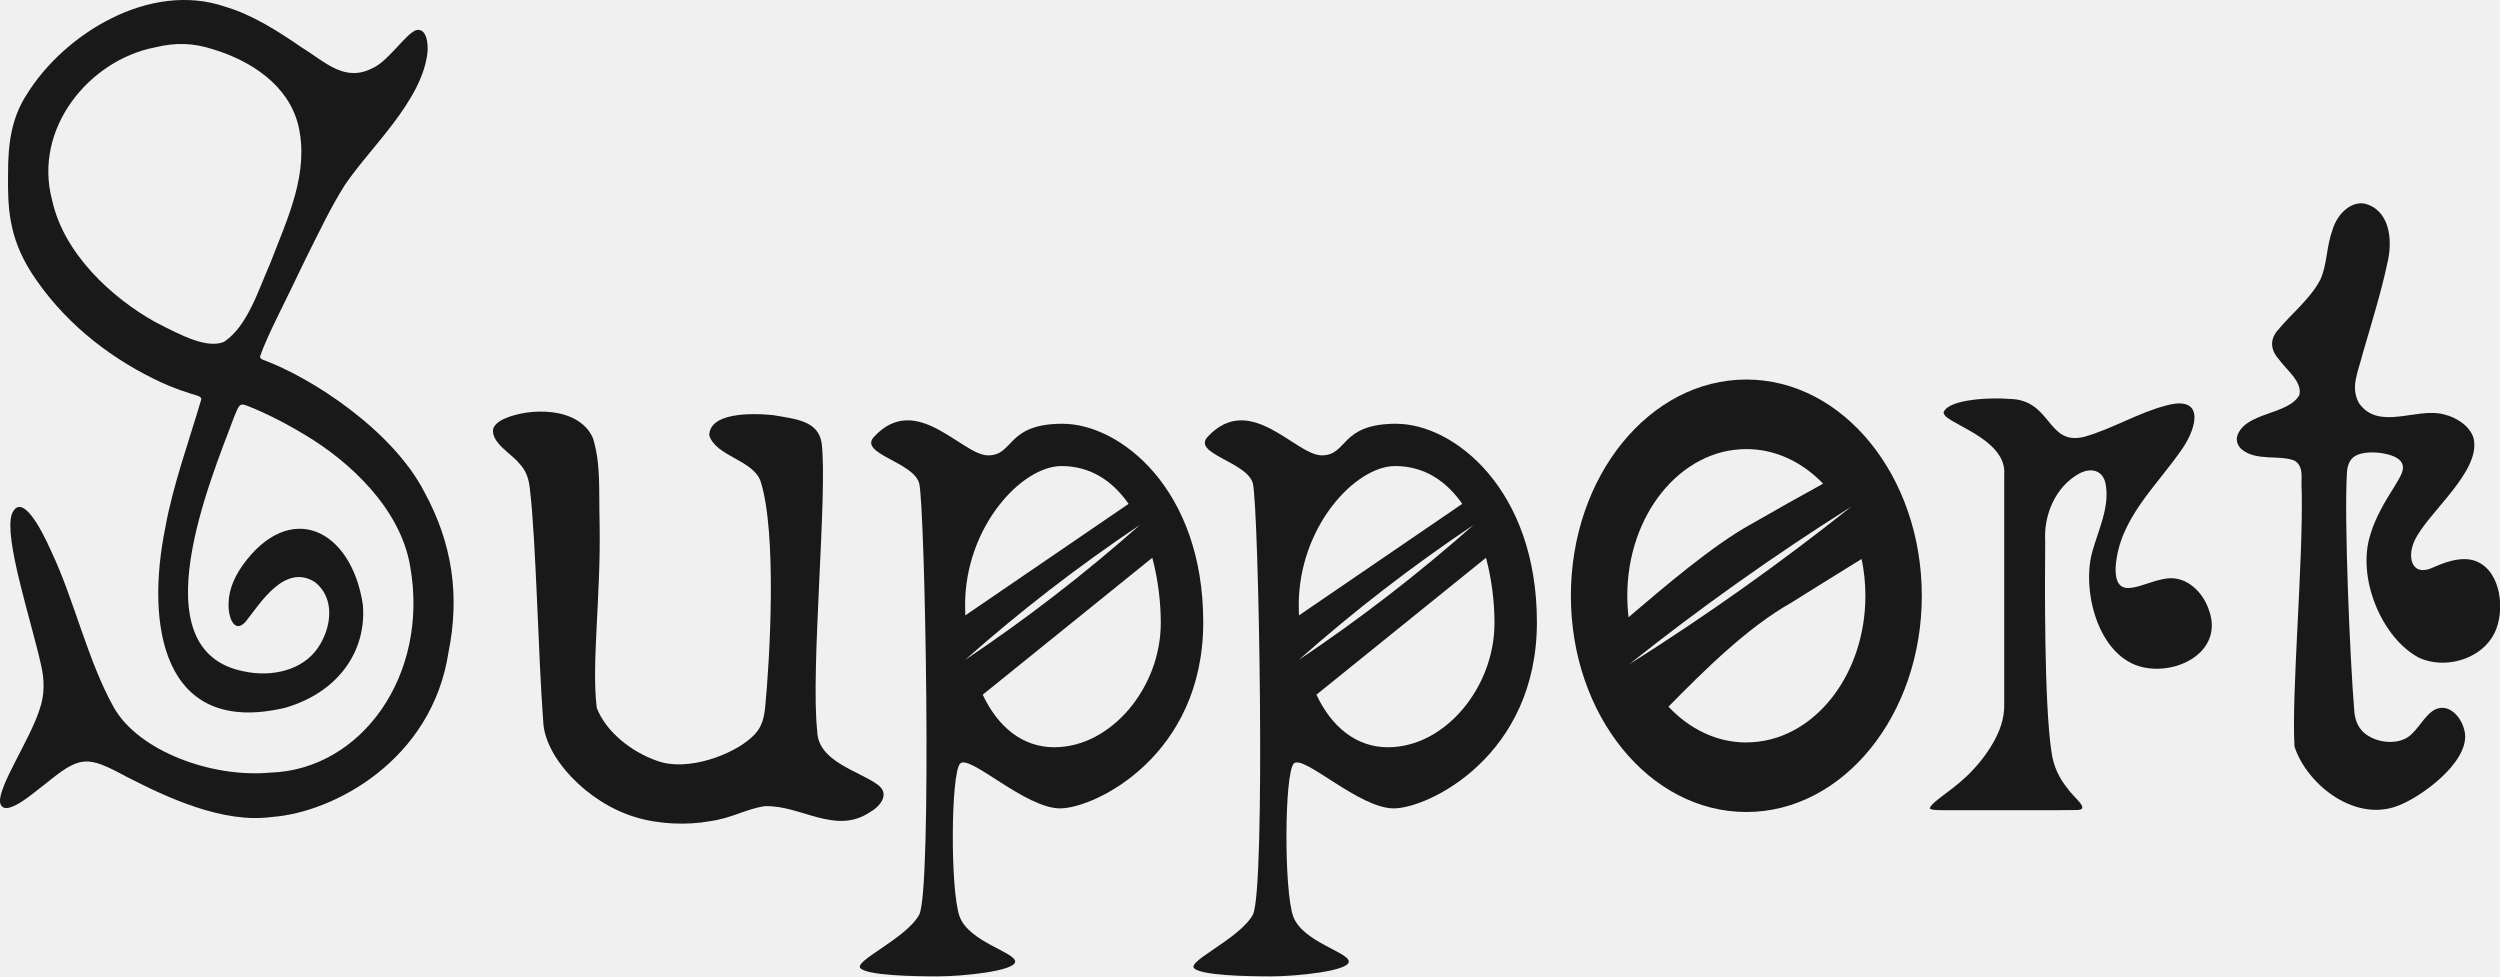
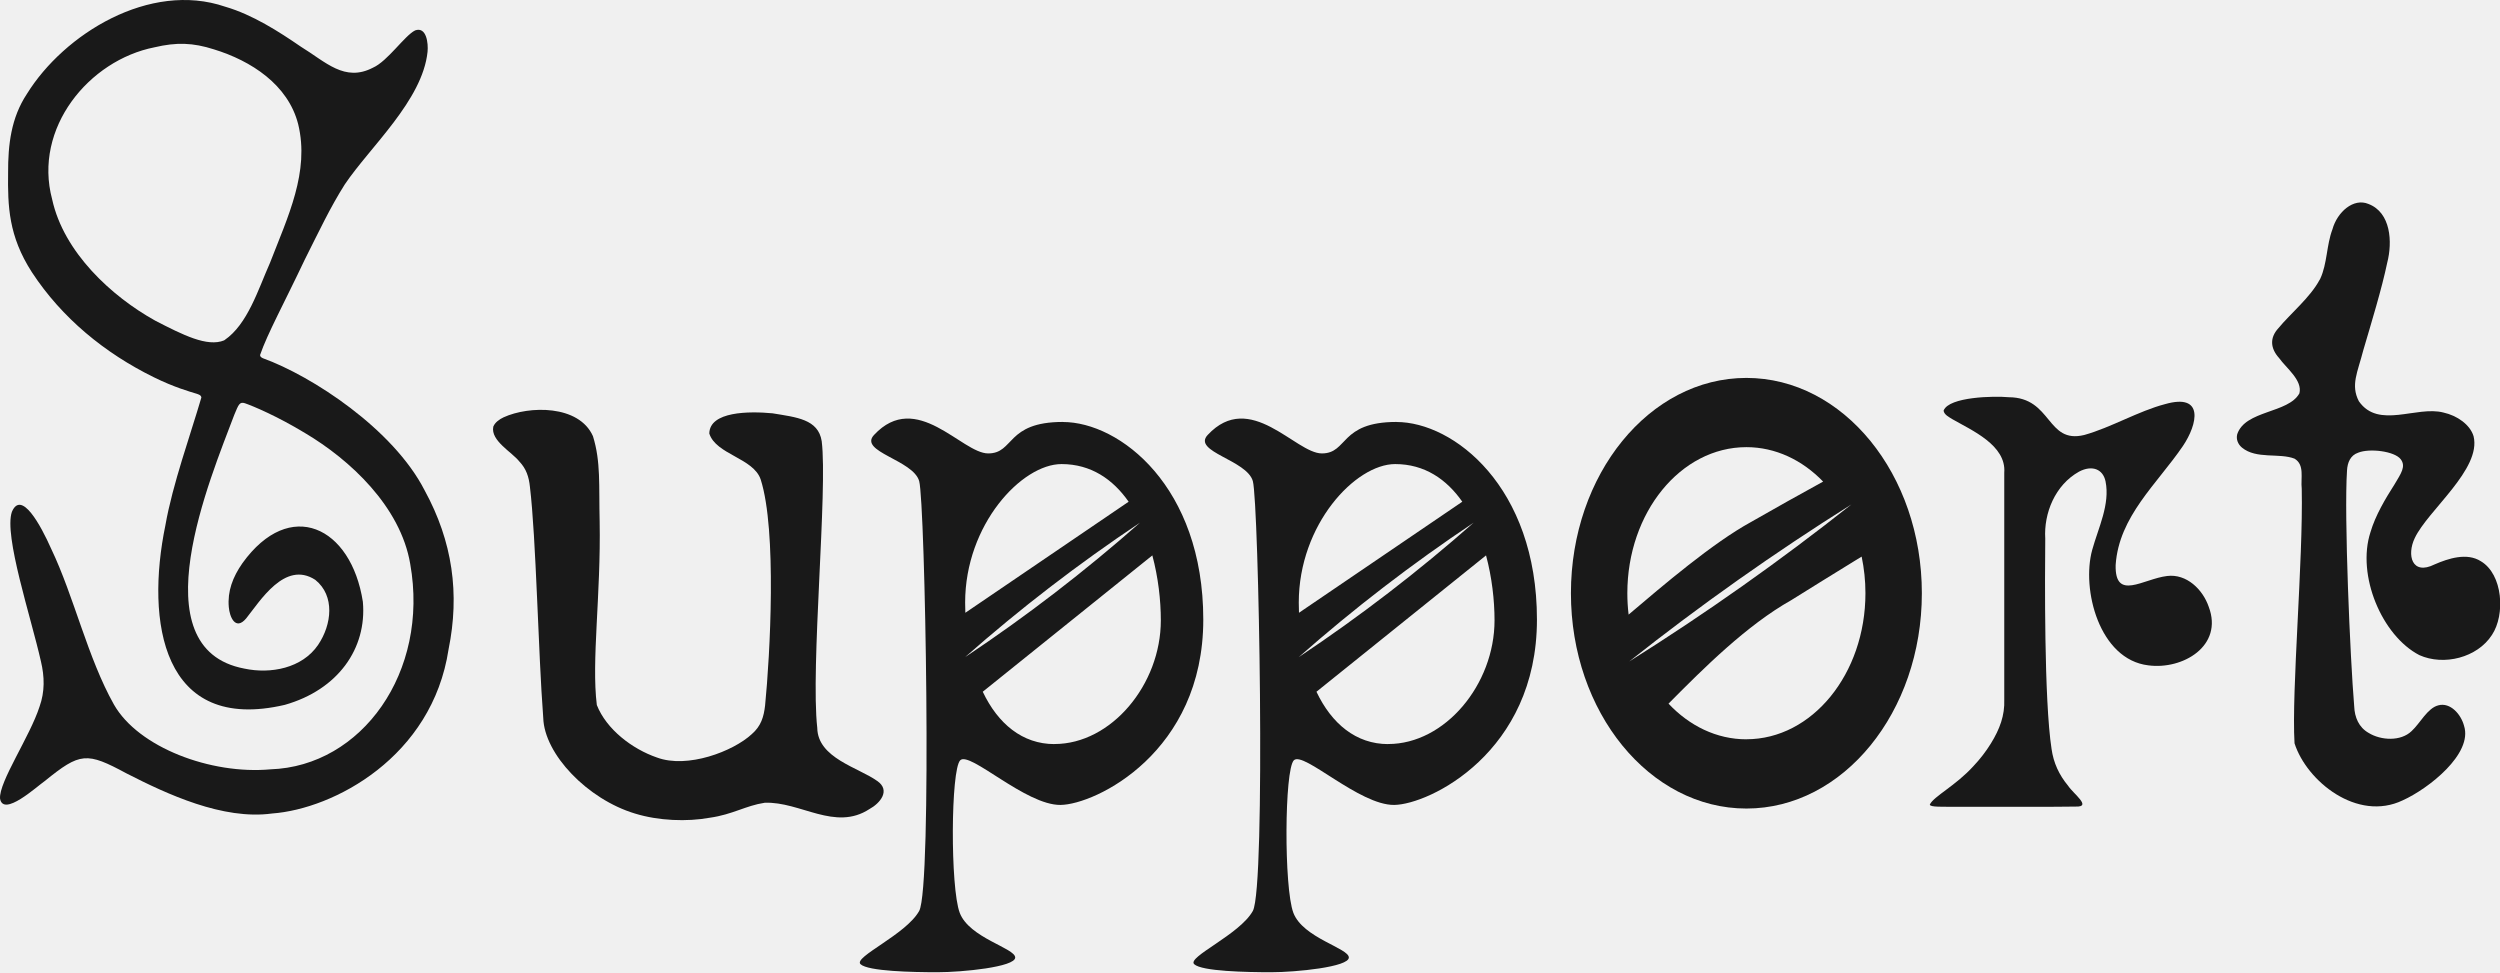
- <svg xmlns="http://www.w3.org/2000/svg" id="_レイヤー_2" data-name="レイヤー 2" viewBox="0 0 489.28 191.09">
+ <svg xmlns="http://www.w3.org/2000/svg" width="108" height="42" viewBox="0 0 108 42" fill="none">
+   <g clip-path="url(#clip0_270_375)">
+     <path d="M83.964 17.751C83.999 17.921 84.189 18.011 84.335 18.105C85.167 18.586 86.681 19.228 86.584 20.424C86.584 22.237 86.584 28.659 86.584 30.229C86.609 30.899 86.394 31.492 86.006 32.119C85.798 32.457 85.538 32.794 85.26 33.088C84.49 33.941 83.536 34.402 83.368 34.756C83.373 34.877 83.889 34.849 84.679 34.853C86.264 34.849 88.844 34.862 89.677 34.844C90.381 34.864 89.575 34.301 89.339 33.941C88.951 33.475 88.712 32.954 88.628 32.358C88.299 30.237 88.341 24.82 88.355 23.27C88.288 22.173 88.778 20.951 89.818 20.373C90.385 20.077 90.849 20.27 90.959 20.793C91.162 21.784 90.646 22.806 90.385 23.749C89.909 25.464 90.69 28.49 92.807 28.743C94.294 28.943 96.06 27.903 95.416 26.211C95.16 25.464 94.46 24.778 93.619 24.883C92.588 25.006 91.359 25.98 91.396 24.411C91.533 22.307 93.191 20.901 94.301 19.268C94.939 18.323 95.235 16.969 93.528 17.459C92.389 17.756 91.189 18.472 90.041 18.791C88.401 19.193 88.659 17.169 86.778 17.16C86.145 17.101 84.207 17.138 83.966 17.731V17.747L83.964 17.751Z" fill="#191919" />
+     <path d="M75.444 16.326C71.256 16.326 67.864 20.491 67.864 25.628C67.864 30.764 71.259 34.929 75.444 34.929C79.629 34.929 83.024 30.764 83.024 25.628C83.024 20.491 79.629 16.326 75.444 16.326ZM70.301 25.628C70.301 22.142 72.603 19.317 75.444 19.317C76.706 19.317 77.863 19.878 78.759 20.805C77.885 21.285 76.574 22.014 75.636 22.555C73.978 23.465 71.844 25.287 70.356 26.551C70.32 26.25 70.301 25.942 70.301 25.628ZM70.38 28.577C73.455 26.14 76.656 23.88 79.98 21.792C76.905 24.228 73.704 26.491 70.38 28.577ZM75.444 31.938C74.157 31.938 72.98 31.355 72.08 30.397C73.607 28.856 75.457 27.012 77.382 25.927C78.26 25.377 79.212 24.79 80.097 24.245C80.198 24.179 80.311 24.111 80.423 24.045C80.529 24.551 80.587 25.08 80.587 25.625C80.587 29.111 78.284 31.936 75.444 31.936V31.938Z" fill="#191919" />
+     <path d="M100.21 12.083C99.806 12.848 98.936 13.556 98.431 14.173C98.042 14.593 98.078 15.048 98.457 15.468C98.764 15.901 99.477 16.426 99.334 16.993C98.853 17.863 96.99 17.714 96.647 18.762C96.594 18.98 96.68 19.193 96.855 19.338C97.477 19.848 98.466 19.556 99.126 19.815C99.568 20.085 99.384 20.637 99.435 21.118C99.501 24.204 98.989 29.846 99.124 32.112C99.649 33.75 101.835 35.515 103.799 34.574C104.907 34.075 106.839 32.563 106.446 31.352C106.313 30.853 105.852 30.332 105.338 30.47C104.867 30.585 104.552 31.246 104.179 31.585C103.713 32.035 102.857 31.991 102.322 31.66C101.901 31.422 101.72 30.985 101.702 30.519C101.526 28.422 101.261 22.279 101.391 20.325C101.409 19.989 101.534 19.67 101.874 19.556C102.362 19.358 103.441 19.488 103.711 19.839C103.945 20.149 103.728 20.446 103.448 20.918C103.053 21.536 102.616 22.266 102.404 22.991C101.799 24.85 102.896 27.462 104.516 28.301C105.574 28.776 107.02 28.411 107.651 27.431C108.238 26.552 108.123 24.811 107.174 24.246C106.576 23.864 105.775 24.121 105.176 24.382C104.19 24.875 103.965 23.976 104.318 23.244C104.881 22.048 107.209 20.268 106.858 18.844C106.708 18.345 106.15 17.953 105.558 17.822C104.388 17.518 102.755 18.553 101.903 17.334C101.539 16.633 101.85 16.083 102.093 15.134C102.431 13.984 102.898 12.461 103.128 11.349C103.36 10.459 103.289 9.177 102.314 8.81C101.676 8.542 100.969 9.153 100.76 9.911C100.501 10.599 100.539 11.388 100.234 12.043L100.217 12.076L100.21 12.083Z" fill="#191919" />
+     <path d="M11.237 15.331C11.544 14.432 12.29 13.065 13.175 11.197C13.782 9.992 14.268 8.955 14.895 7.966C15.983 6.35 18.252 4.337 18.47 2.24C18.508 1.869 18.424 1.139 17.934 1.313C17.482 1.535 16.746 2.643 16.115 2.922C14.888 3.563 14.071 2.673 12.987 2.01C12.058 1.372 10.908 0.631 9.727 0.289C6.467 -0.826 2.765 1.469 1.163 4.056C0.476 5.093 0.346 6.26 0.35 7.462C0.333 8.902 0.366 10.192 1.377 11.759C2.673 13.74 4.531 15.258 6.643 16.296C7.529 16.733 8.195 16.918 8.489 17.008C8.579 17.039 8.687 17.067 8.699 17.173C8.231 18.777 7.454 20.924 7.145 22.692C6.286 26.854 6.997 31.688 12.303 30.45C14.601 29.797 15.855 28.015 15.676 25.999C15.173 22.742 12.522 21.481 10.475 24.327C10.047 24.938 9.824 25.553 9.884 26.226C9.917 26.641 10.169 27.265 10.632 26.718C11.228 25.98 12.305 24.193 13.621 25.05C14.477 25.738 14.336 26.98 13.742 27.859C13.056 28.868 11.692 29.127 10.555 28.883C5.953 28.015 9.111 20.608 10.12 17.922C10.31 17.461 10.354 17.351 10.577 17.419C10.924 17.538 11.965 17.973 13.179 18.709C15.113 19.856 17.305 21.881 17.722 24.364C18.552 29.041 15.621 33.105 11.685 33.235C9.116 33.47 5.975 32.29 4.92 30.433C3.785 28.415 3.2 25.775 2.211 23.707C1.75 22.67 0.922 21.155 0.514 22.111C0.158 23.129 1.344 26.679 1.768 28.571C1.926 29.233 1.94 29.883 1.708 30.527C1.295 31.815 -0.054 33.782 0.002 34.501C0.141 35.312 1.591 33.978 1.935 33.74C3.467 32.499 3.739 32.481 5.465 33.411C7.209 34.303 9.63 35.435 11.753 35.143C14.415 34.949 18.671 32.705 19.378 28.05C19.865 25.654 19.556 23.397 18.342 21.18C16.985 18.533 13.482 16.245 11.354 15.474C11.29 15.441 11.239 15.412 11.235 15.34V15.331H11.237ZM9.683 14.704C8.952 15.003 7.895 14.465 6.705 13.852C4.816 12.803 2.752 10.898 2.253 8.612C1.428 5.533 3.845 2.601 6.677 2.043C7.619 1.821 8.332 1.84 9.244 2.133C10.848 2.625 12.447 3.658 12.881 5.364C13.383 7.425 12.431 9.37 11.663 11.357C11.151 12.509 10.698 14.01 9.701 14.691L9.681 14.702L9.683 14.704Z" fill="#191919" />
+     <path d="M45.914 18.228C43.449 18.228 43.828 19.588 42.689 19.588C41.55 19.588 39.595 16.819 37.758 18.79C37.08 19.518 39.453 19.865 39.709 20.786C39.965 21.707 40.274 38.33 39.709 39.352C39.144 40.374 36.851 41.347 37.175 41.653C37.5 41.961 39.429 42 40.502 42C41.575 42 43.857 41.774 43.857 41.365C43.857 40.956 41.873 40.523 41.46 39.433C41.049 38.343 41.071 33.252 41.482 32.844C41.892 32.435 44.312 34.793 45.817 34.773C47.322 34.754 51.982 32.51 51.982 26.767C51.982 21.023 48.377 18.23 45.912 18.23L45.914 18.228ZM45.857 20.048C47.133 20.048 48.08 20.707 48.757 21.674L41.703 26.472C41.698 26.327 41.694 26.18 41.694 26.032C41.694 22.657 44.142 20.048 45.859 20.048H45.857ZM49.247 22.58C46.861 24.685 44.343 26.622 41.691 28.389C44.078 26.283 46.598 24.347 49.247 22.58ZM45.554 32.145C44.166 32.145 43.109 31.263 42.455 29.883L49.781 23.993C50.035 24.94 50.148 25.929 50.148 26.799C50.148 29.578 48.002 32.142 45.554 32.142V32.145Z" fill="#191919" />
+     <path d="M60.328 18.228C57.862 18.228 58.242 19.588 57.103 19.588C55.964 19.588 54.008 16.819 52.172 18.79C51.494 19.518 53.867 19.865 54.123 20.786C54.379 21.707 54.688 38.33 54.123 39.352C53.558 40.374 51.264 41.347 51.589 41.653C51.913 41.961 53.843 42 54.915 42C55.988 42 58.27 41.774 58.27 41.365C58.27 40.956 56.286 40.523 55.873 39.433C55.463 38.343 55.485 33.252 55.895 32.844C56.306 32.435 58.725 34.793 60.231 34.773C61.736 34.754 66.396 32.51 66.396 26.767C66.396 21.023 62.791 18.23 60.325 18.23L60.328 18.228ZM60.27 20.048C61.546 20.048 62.493 20.707 63.171 21.674L56.116 26.472C56.112 26.327 56.107 26.18 56.107 26.032C56.107 22.657 58.555 20.048 60.273 20.048H60.27ZM63.661 22.58C61.275 24.685 58.756 26.622 56.105 28.389C58.491 26.283 61.012 24.347 63.661 22.58ZM59.97 32.145C58.582 32.145 57.524 31.263 56.871 29.883L64.197 23.993C64.451 24.94 64.564 25.929 64.564 26.799C64.564 29.578 62.418 32.142 59.97 32.142V32.145Z" fill="#191919" />
+     <path d="M21.309 18.439C21.192 19.039 22.11 19.525 22.435 19.936C22.737 20.252 22.848 20.606 22.892 21.024C23.161 23.244 23.252 28.198 23.468 31.009C23.512 32.583 25.382 34.528 27.43 35.145C28.452 35.46 29.677 35.506 30.67 35.325C31.657 35.185 32.207 34.805 33.037 34.679C34.577 34.62 36.074 35.923 37.559 34.952C38.025 34.699 38.486 34.141 37.893 33.736C37.076 33.154 35.326 32.747 35.306 31.446C35.012 28.844 35.76 21.178 35.498 19.061C35.35 18.103 34.396 18.026 33.372 17.855C32.368 17.76 30.655 17.767 30.642 18.729C30.933 19.641 32.549 19.782 32.862 20.714C33.566 22.914 33.266 28.33 33.052 30.475C32.995 30.971 32.878 31.367 32.474 31.717C31.675 32.457 29.699 33.215 28.381 32.725C27.306 32.356 26.194 31.503 25.783 30.457C25.545 28.547 25.962 25.716 25.905 22.527C25.867 20.96 25.96 19.953 25.616 18.844C25.013 17.481 22.852 17.525 21.755 18.028C21.572 18.114 21.386 18.25 21.316 18.419L21.307 18.441L21.309 18.439Z" fill="#191919" />
+   </g>
  <defs>
-     <style>
-       .cls-1 {
-         fill: #191919;
-       }
-     </style>
+     <clipPath id="clip0_270_375">
+       <rect width="108" height="42" fill="white" />
+     </clipPath>
  </defs>
-   <g id="_レイヤー_1-2" data-name="レイヤー 1">
-     <g>
-       <path class="cls-1" d="M380.38,80.76c.16.77,1.02,1.18,1.68,1.61,3.77,2.19,10.63,5.11,10.19,10.55,0,8.25,0,37.47,0,44.61.11,3.05-.86,5.75-2.62,8.6-.94,1.54-2.12,3.07-3.38,4.41-3.49,3.88-7.81,5.98-8.57,7.59.02.55,2.36.42,5.94.44,7.18-.02,18.87.04,22.64-.04,3.19.09-.46-2.47-1.53-4.11-1.76-2.12-2.84-4.49-3.22-7.2-1.49-9.65-1.3-34.3-1.24-41.35-.3-4.99,1.92-10.55,6.63-13.18,2.57-1.35,4.67-.47,5.17,1.91.92,4.51-1.42,9.16-2.6,13.45-2.16,7.8,1.38,21.57,10.97,22.72,6.74.91,14.74-3.82,11.82-11.52-1.16-3.4-4.33-6.52-8.14-6.04-4.67.56-10.24,4.99-10.07-2.15.62-9.57,8.13-15.97,13.16-23.4,2.89-4.3,4.23-10.46-3.5-8.23-5.16,1.35-10.6,4.61-15.8,6.06-7.43,1.83-6.26-7.38-14.78-7.42-2.87-.27-11.65-.1-12.74,2.6v.07Z" />
-       <path class="cls-1" d="M341.78,74.28c-18.97,0-34.34,18.95-34.34,42.32s15.38,42.32,34.34,42.32,34.34-18.95,34.34-42.32-15.38-42.32-34.34-42.32ZM318.48,116.6c0-15.86,10.43-28.71,23.3-28.71,5.72,0,10.96,2.55,15.02,6.77-3.96,2.18-9.9,5.5-14.15,7.96-7.51,4.14-17.18,12.43-23.92,18.18-.16-1.37-.25-2.77-.25-4.2ZM318.84,130.02c13.93-11.09,28.43-21.37,43.49-30.87-13.93,11.08-28.43,21.38-43.49,30.87ZM341.78,145.31c-5.83,0-11.16-2.65-15.24-7.01,6.92-7.01,15.3-15.4,24.02-20.34,3.98-2.5,8.29-5.17,12.3-7.65.46-.3.97-.61,1.48-.91.48,2.3.74,4.71.74,7.19,0,15.86-10.43,28.71-23.3,28.71Z" />
-       <path class="cls-1" d="M453.98,54.97c-1.83,3.48-5.77,6.7-8.06,9.51-1.76,1.91-1.6,3.98.12,5.89,1.39,1.97,4.62,4.36,3.97,6.94-2.18,3.96-10.62,3.28-12.17,8.05-.24.99.15,1.96.94,2.62,2.82,2.32,7.3.99,10.29,2.17,2,1.23,1.17,3.74,1.4,5.93.3,14.04-2.02,39.71-1.41,50.02,2.38,7.45,12.28,15.48,21.18,11.2,5.02-2.27,13.77-9.15,11.99-14.66-.6-2.27-2.69-4.64-5.02-4.01-2.13.52-3.56,3.53-5.25,5.07-2.11,2.05-5.99,1.85-8.41.34-1.91-1.08-2.73-3.07-2.81-5.19-.8-9.54-2-37.49-1.41-46.38.08-1.53.65-2.98,2.19-3.5,2.21-.9,7.1-.31,8.32,1.29,1.06,1.41.08,2.76-1.19,4.91-1.79,2.81-3.77,6.13-4.73,9.43-2.74,8.46,2.23,20.34,9.57,24.16,4.79,2.16,11.34.5,14.2-3.96,2.66-4,2.14-11.92-2.16-14.49-2.71-1.74-6.34-.57-9.05.62-4.47,2.24-5.49-1.85-3.89-5.18,2.55-5.44,13.1-13.54,11.51-20.02-.68-2.27-3.21-4.05-5.89-4.65-5.3-1.38-12.7,3.33-16.56-2.22-1.65-3.19-.24-5.69.86-10.01,1.53-5.23,3.65-12.16,4.69-17.22,1.05-4.05.73-9.88-3.69-11.55-2.89-1.22-6.09,1.56-7.04,5.01-1.17,3.13-1,6.72-2.38,9.7l-.08.15Z" />
-       <path class="cls-1" d="M50.9,69.75c1.39-4.09,4.77-10.31,8.78-18.81,2.75-5.48,4.95-10.2,7.79-14.7,4.93-7.35,15.21-16.51,16.2-26.05.17-1.69-.21-5.01-2.43-4.22-2.05,1.01-5.38,6.05-8.24,7.32-5.56,2.92-9.26-1.13-14.17-4.15-4.21-2.9-9.42-6.27-14.77-7.83C29.29-3.76,12.52,6.68,5.26,18.45c-3.11,4.72-3.7,10.03-3.68,15.5-.08,6.55.07,12.42,4.65,19.55,5.87,9.01,14.29,15.92,23.86,20.64,4.01,1.99,7.03,2.83,8.36,3.24.41.14.9.27.95.75-2.12,7.3-5.64,17.07-7.04,25.11-3.89,18.94-.67,40.93,23.37,35.3,10.41-2.97,16.09-11.08,15.28-20.25-2.28-14.82-14.29-20.56-23.56-7.61-1.94,2.78-2.95,5.58-2.68,8.64.15,1.89,1.29,4.73,3.39,2.24,2.7-3.36,7.58-11.49,13.54-7.59,3.88,3.13,3.24,8.78.55,12.78-3.11,4.59-9.29,5.77-14.44,4.66-20.85-3.95-6.54-37.65-1.97-49.87.86-2.1,1.06-2.6,2.07-2.29,1.57.54,6.29,2.52,11.79,5.87,8.76,5.22,18.69,14.43,20.58,25.73,3.76,21.28-9.52,39.77-27.35,40.36-11.64,1.07-25.87-4.3-30.65-12.75-5.14-9.18-7.79-21.19-12.27-30.6-2.09-4.72-5.84-11.61-7.69-7.26-1.61,4.63,3.76,20.78,5.68,29.39.72,3.01.78,5.97-.27,8.9C5.86,144.75-.25,153.7,0,156.97c.63,3.69,7.2-2.38,8.76-3.46,6.94-5.65,8.17-5.73,15.99-1.5,7.9,4.06,18.87,9.21,28.49,7.88,12.06-.88,31.34-11.09,34.54-32.27,2.21-10.9.81-21.17-4.69-31.26-6.15-12.04-22.02-22.45-31.66-25.96-.29-.15-.52-.28-.54-.61v-.04ZM43.86,66.9c-3.31,1.36-8.1-1.09-13.49-3.88-8.56-4.77-17.91-13.44-20.17-23.84-3.74-14.01,7.21-27.35,20.04-29.89,4.27-1.01,7.5-.92,11.63.41,7.27,2.24,14.51,6.94,16.48,14.7,2.27,9.38-2.04,18.23-5.52,27.27-2.32,5.24-4.37,12.07-8.89,15.17l-.09.05Z" />
-       <path class="cls-1" d="M208,82.93c-11.17,0-9.45,6.19-14.61,6.19s-14.02-12.6-22.34-3.63c-3.07,3.31,7.68,4.89,8.84,9.08,1.16,4.19,2.56,79.82,0,84.47-2.56,4.65-12.95,9.08-11.48,10.47,1.47,1.4,10.21,1.58,15.07,1.58s15.2-1.03,15.2-2.89-8.99-3.83-10.86-8.79c-1.86-4.96-1.76-28.12.1-29.98,1.86-1.86,12.82,8.87,19.64,8.78s27.93-10.3,27.93-36.43-16.33-38.84-27.5-38.84ZM207.74,91.21c5.78,0,10.07,3,13.14,7.4l-31.96,21.83c-.02-.66-.04-1.33-.04-2,0-15.36,11.09-27.23,18.87-27.23ZM223.1,102.73c-10.81,9.58-22.22,18.39-34.23,26.43,10.81-9.58,22.23-18.39,34.23-26.43ZM206.37,146.25c-6.29,0-11.08-4.01-14.04-10.29l33.19-26.8c1.15,4.31,1.66,8.81,1.66,12.77,0,12.64-9.72,24.31-20.81,24.31Z" />
-       <path class="cls-1" d="M273.3,82.93c-11.17,0-9.45,6.19-14.61,6.19s-14.02-12.6-22.34-3.63c-3.07,3.31,7.68,4.89,8.84,9.08,1.16,4.19,2.56,79.82,0,84.47-2.56,4.65-12.95,9.08-11.48,10.47,1.47,1.4,10.21,1.58,15.07,1.58s15.2-1.03,15.2-2.89-8.99-3.83-10.86-8.79c-1.86-4.96-1.76-28.12.1-29.98,1.86-1.86,12.82,8.87,19.64,8.78s27.93-10.3,27.93-36.43-16.33-38.84-27.5-38.84ZM273.04,91.21c5.78,0,10.07,3,13.14,7.4l-31.96,21.83c-.02-.66-.04-1.33-.04-2,0-15.36,11.09-27.23,18.87-27.23ZM288.4,102.73c-10.81,9.58-22.22,18.39-34.23,26.43,10.81-9.58,22.23-18.39,34.23-26.43ZM271.68,146.25c-6.29,0-11.08-4.01-14.04-10.29l33.19-26.8c1.15,4.31,1.66,8.81,1.66,12.77,0,12.64-9.72,24.31-20.81,24.31Z" />
-       <path class="cls-1" d="M96.53,83.89c-.53,2.73,3.63,4.94,5.1,6.81,1.37,1.44,1.87,3.05,2.07,4.95,1.22,10.1,1.63,32.64,2.61,45.43.2,7.16,8.67,16.01,17.95,18.82,4.63,1.43,10.18,1.64,14.68.82,4.47-.64,6.96-2.37,10.72-2.94,6.98-.27,13.76,5.66,20.49,1.24,2.11-1.15,4.2-3.69,1.51-5.53-3.7-2.65-11.63-4.5-11.72-10.42-1.33-11.84,2.06-46.72.87-56.35-.67-4.36-4.99-4.71-9.63-5.49-4.55-.43-12.31-.4-12.37,3.98,1.32,4.15,8.64,4.79,10.06,9.03,3.19,10.01,1.83,34.65.86,44.41-.26,2.26-.79,4.06-2.62,5.65-3.62,3.37-12.57,6.82-18.54,4.59-4.87-1.68-9.91-5.56-11.77-10.32-1.08-8.69.81-21.57.55-36.08-.17-7.13.25-11.71-1.31-16.76-2.73-6.2-12.52-6-17.49-3.71-.83.39-1.67,1.01-1.99,1.78l-.04.1Z" />
-     </g>
-   </g>
</svg>
